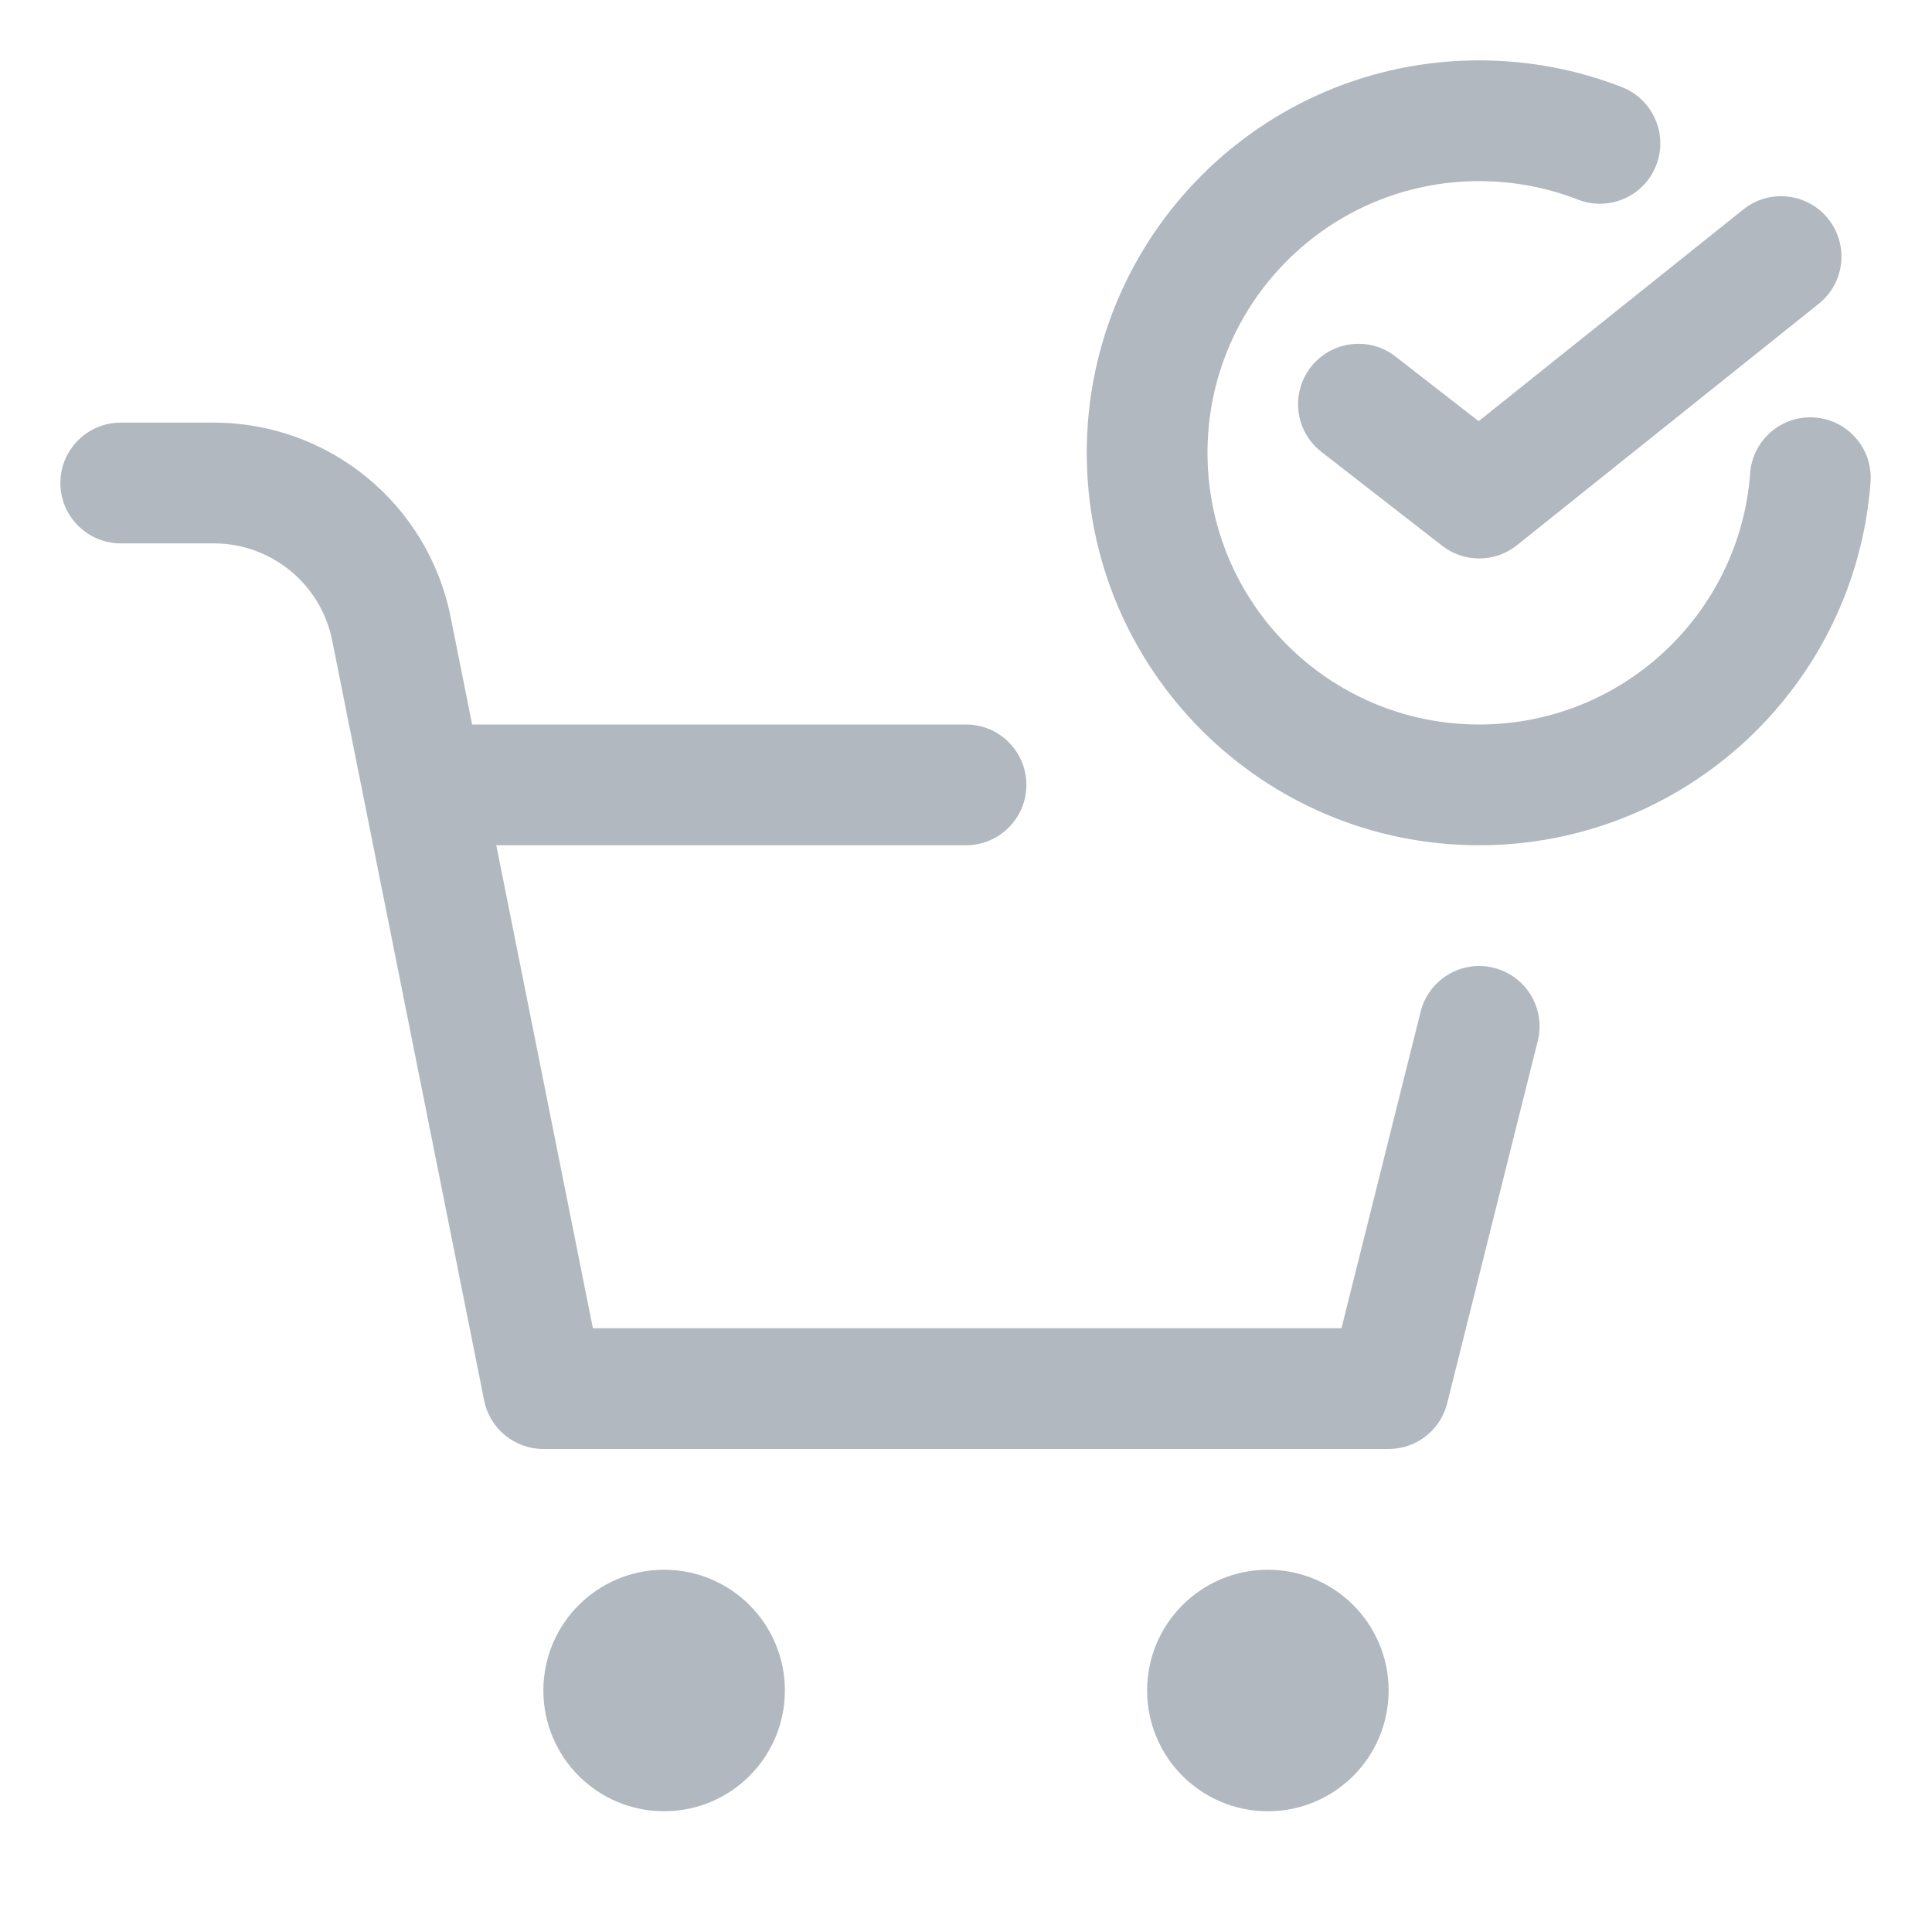
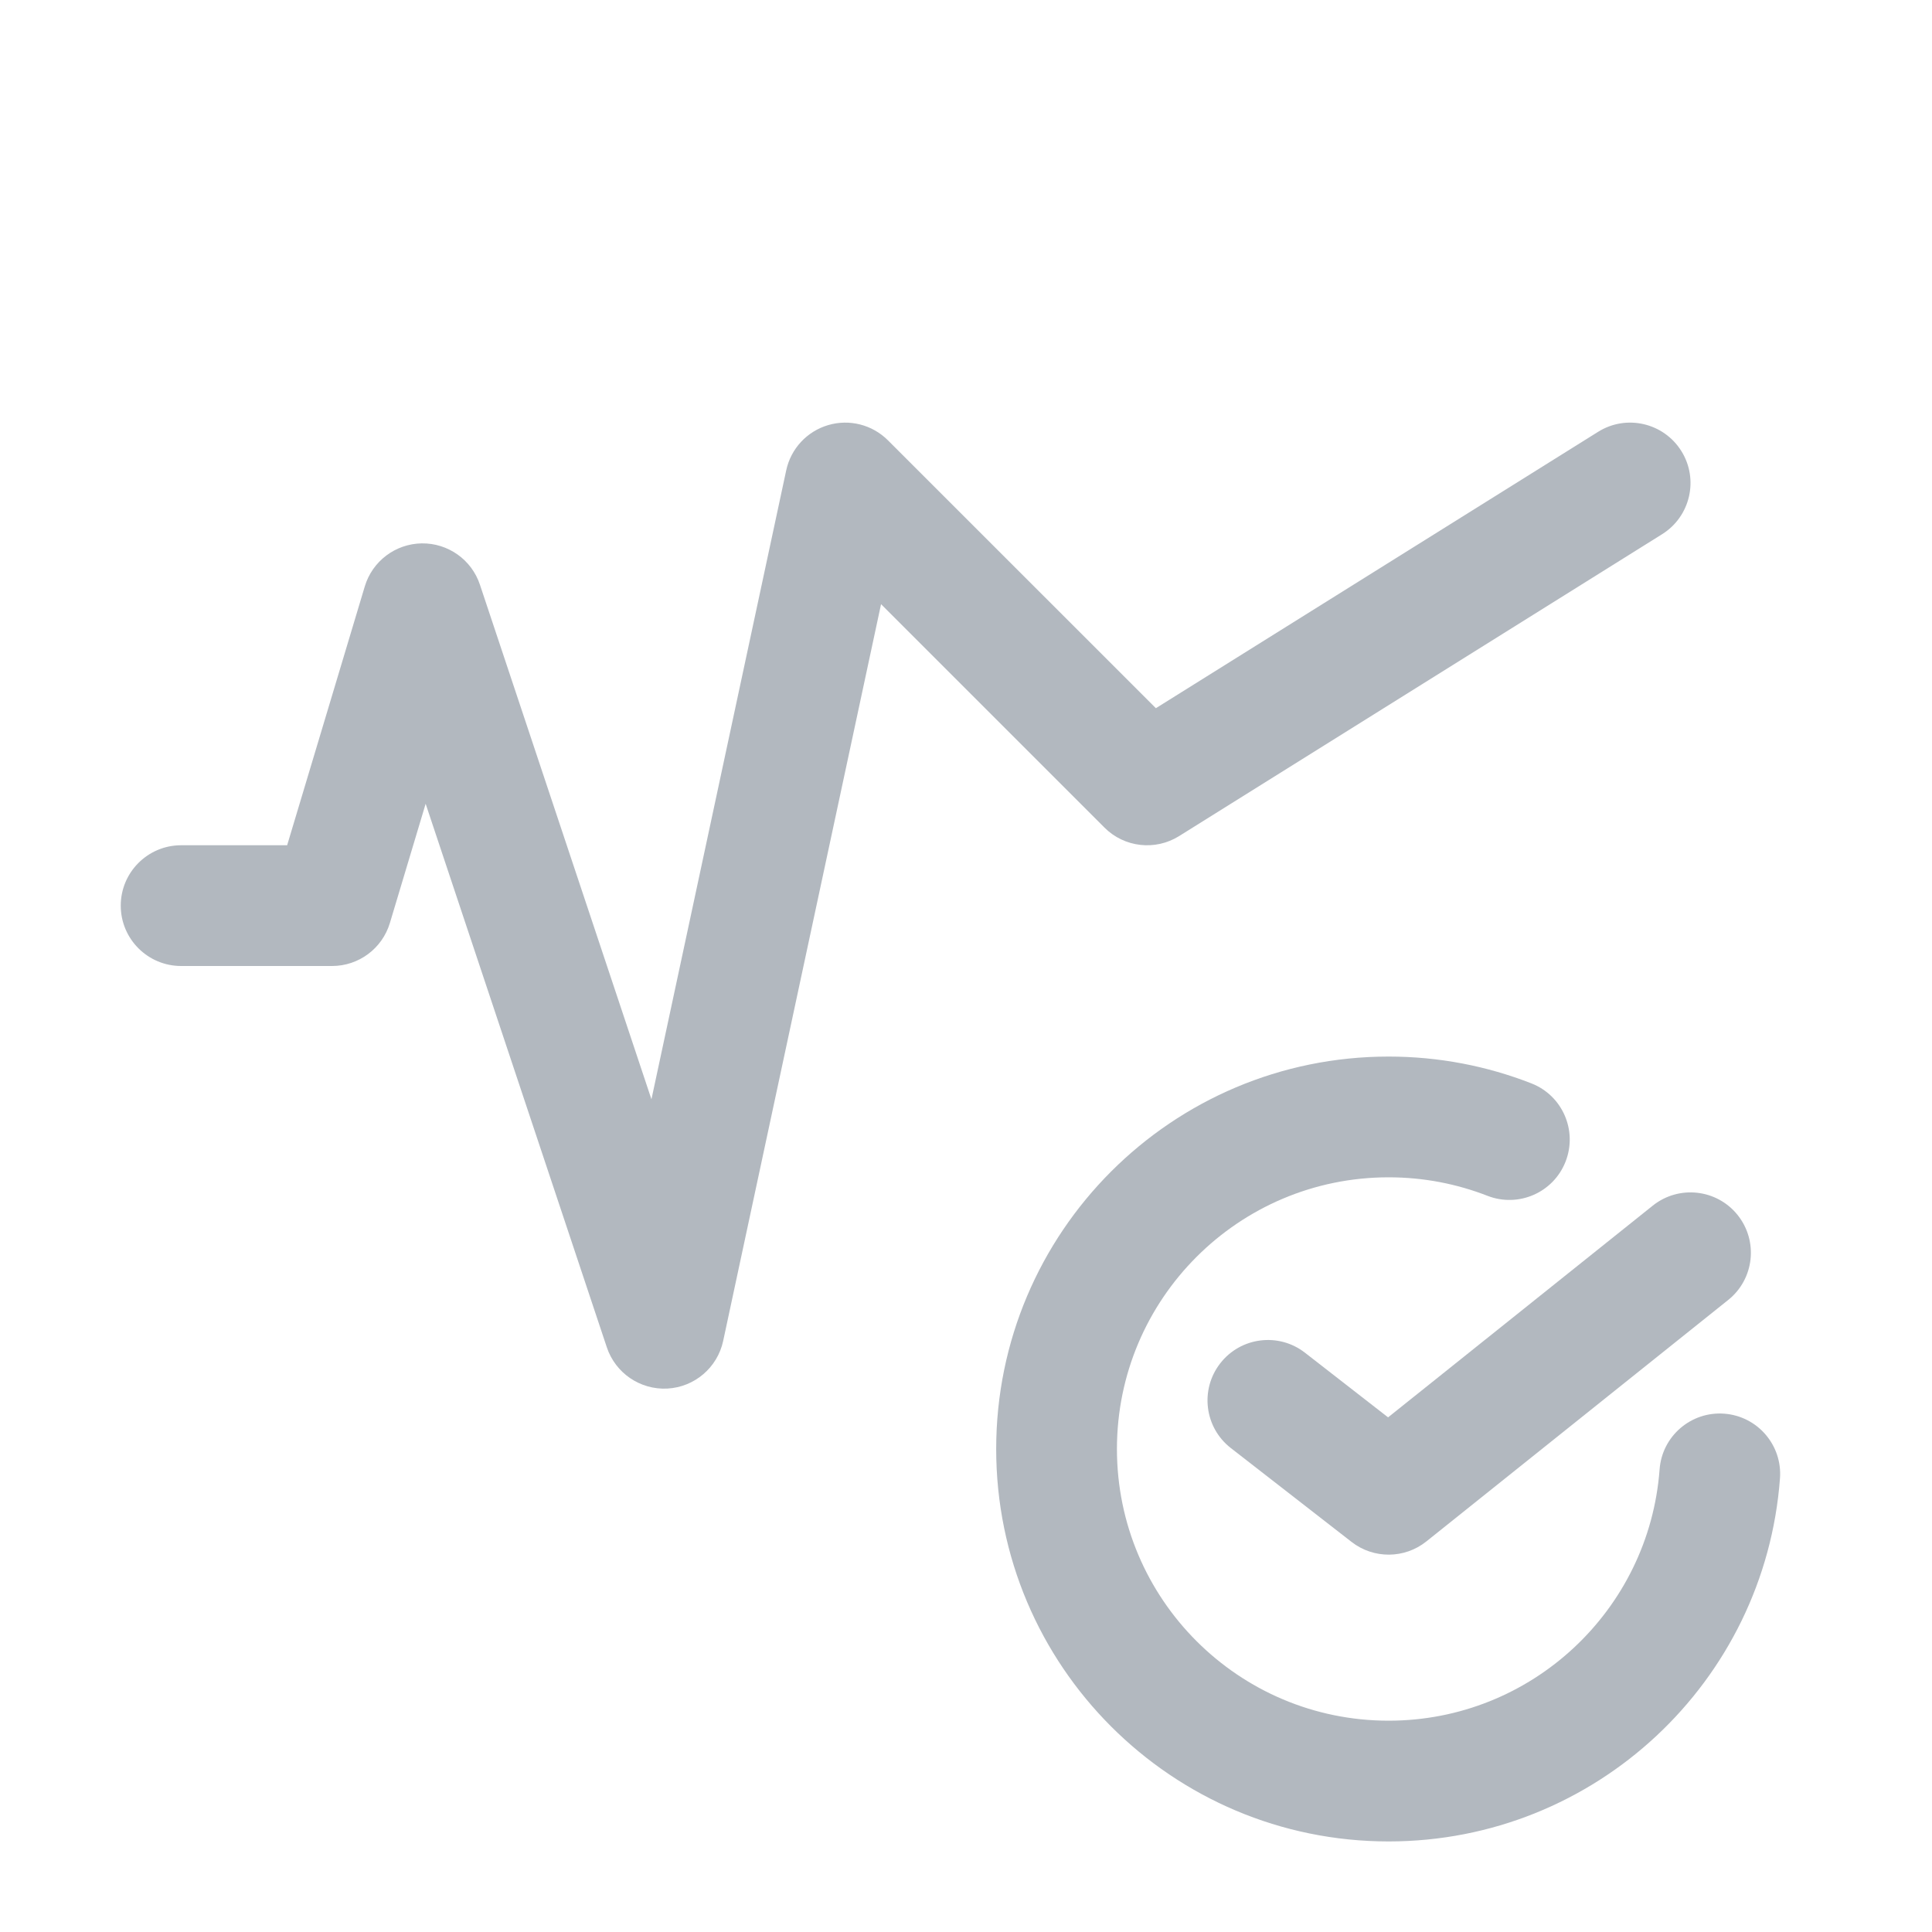
<svg xmlns="http://www.w3.org/2000/svg" width="32" height="32" viewBox="0 0 32 32" fill="none">
-   <path fill-rule="evenodd" clip-rule="evenodd" d="M20 7.5C20 5.015 22.015 3 24.5 3C25.079 3 25.63 3.109 26.136 3.306C26.651 3.507 27.231 3.253 27.431 2.739C27.632 2.224 27.378 1.644 26.864 1.443C26.13 1.157 25.332 1 24.5 1C20.91 1 18 3.91 18 7.5C18 11.09 20.91 14 24.5 14C27.926 14 30.733 11.35 30.982 7.986C31.023 7.436 30.61 6.956 30.059 6.915C29.508 6.874 29.028 7.288 28.988 7.839C28.815 10.165 26.871 12 24.5 12C22.015 12 20 9.985 20 7.5ZM30.125 5.031C30.556 4.686 30.626 4.057 30.281 3.625C29.936 3.194 29.307 3.124 28.875 3.469L24.491 6.976L23.114 5.905C22.678 5.566 22.05 5.645 21.711 6.081C21.372 6.516 21.45 7.145 21.886 7.484L23.886 9.039C24.251 9.323 24.764 9.32 25.125 9.031L30.125 5.031ZM1 8C1 7.448 1.448 7 2 7H3.541C5.447 7 7.089 8.346 7.463 10.216L7.82 12L16 12C16.552 12 17 12.447 17 13C17 13.552 16.552 14 16 14L8.22 14L9.82 22H22.219L23.53 16.758C23.664 16.222 24.207 15.896 24.742 16.03C25.278 16.164 25.604 16.707 25.47 17.242L23.97 23.242C23.859 23.688 23.459 24 23 24H9C8.523 24 8.113 23.663 8.019 23.196L6.024 13.219C6.021 13.204 6.018 13.19 6.015 13.174L5.502 10.608C5.315 9.673 4.494 9 3.541 9H2C1.448 9 1 8.552 1 8ZM23 28C23 29.105 22.105 30 21 30C19.895 30 19 29.105 19 28C19 26.895 19.895 26 21 26C22.105 26 23 26.895 23 28ZM11 30C12.105 30 13 29.105 13 28C13 26.895 12.105 26 11 26C9.895 26 9 26.895 9 28C9 29.105 9.895 30 11 30Z" fill="#B2B8BF" />
+   <path d="M27.848 7.47C28.141 7.938 27.998 8.555 27.53 8.848L19.53 13.848C19.135 14.095 18.622 14.037 18.293 13.707L14.593 10.007L11.978 22.21C11.883 22.651 11.505 22.974 11.055 22.999C10.605 23.023 10.194 22.744 10.051 22.316L7.05 13.313L6.458 15.287C6.331 15.71 5.942 16 5.5 16H3C2.448 16 2 15.552 2 15C2 14.448 2.448 14 3 14H4.756L6.042 9.713C6.167 9.295 6.549 9.007 6.985 9C7.421 8.994 7.811 9.27 7.949 9.684L10.79 18.208L13.022 7.791C13.099 7.432 13.365 7.145 13.717 7.041C14.068 6.937 14.448 7.034 14.707 7.293L19.145 11.73L26.47 7.152C26.938 6.859 27.555 7.002 27.848 7.47Z" fill="#B2B8BF" />
+   <path d="M28.781 20.125C29.126 20.557 29.056 21.186 28.625 21.531L23.625 25.531C23.264 25.82 22.751 25.823 22.386 25.539L20.386 23.984C19.95 23.645 19.872 23.017 20.211 22.581C20.55 22.145 21.178 22.066 21.614 22.405L22.991 23.476L27.375 19.969C27.807 19.624 28.436 19.694 28.781 20.125Z" fill="#B2B8BF" />
+   <path d="M18.5 24C18.5 21.515 20.515 19.5 23 19.5C23.579 19.5 24.13 19.609 24.636 19.806C25.151 20.007 25.731 19.753 25.931 19.239C26.132 18.724 25.878 18.144 25.364 17.944C24.63 17.657 23.832 17.5 23 17.5C19.41 17.5 16.5 20.41 16.5 24C16.5 27.59 19.41 30.5 23 30.5C26.426 30.5 29.233 27.85 29.482 24.486C29.523 23.936 29.11 23.456 28.559 23.415C28.008 23.374 27.528 23.788 27.488 24.339C27.315 26.665 25.371 28.5 23 28.5C20.515 28.5 18.5 26.485 18.5 24Z" fill="#B2B8BF" />
</svg>
